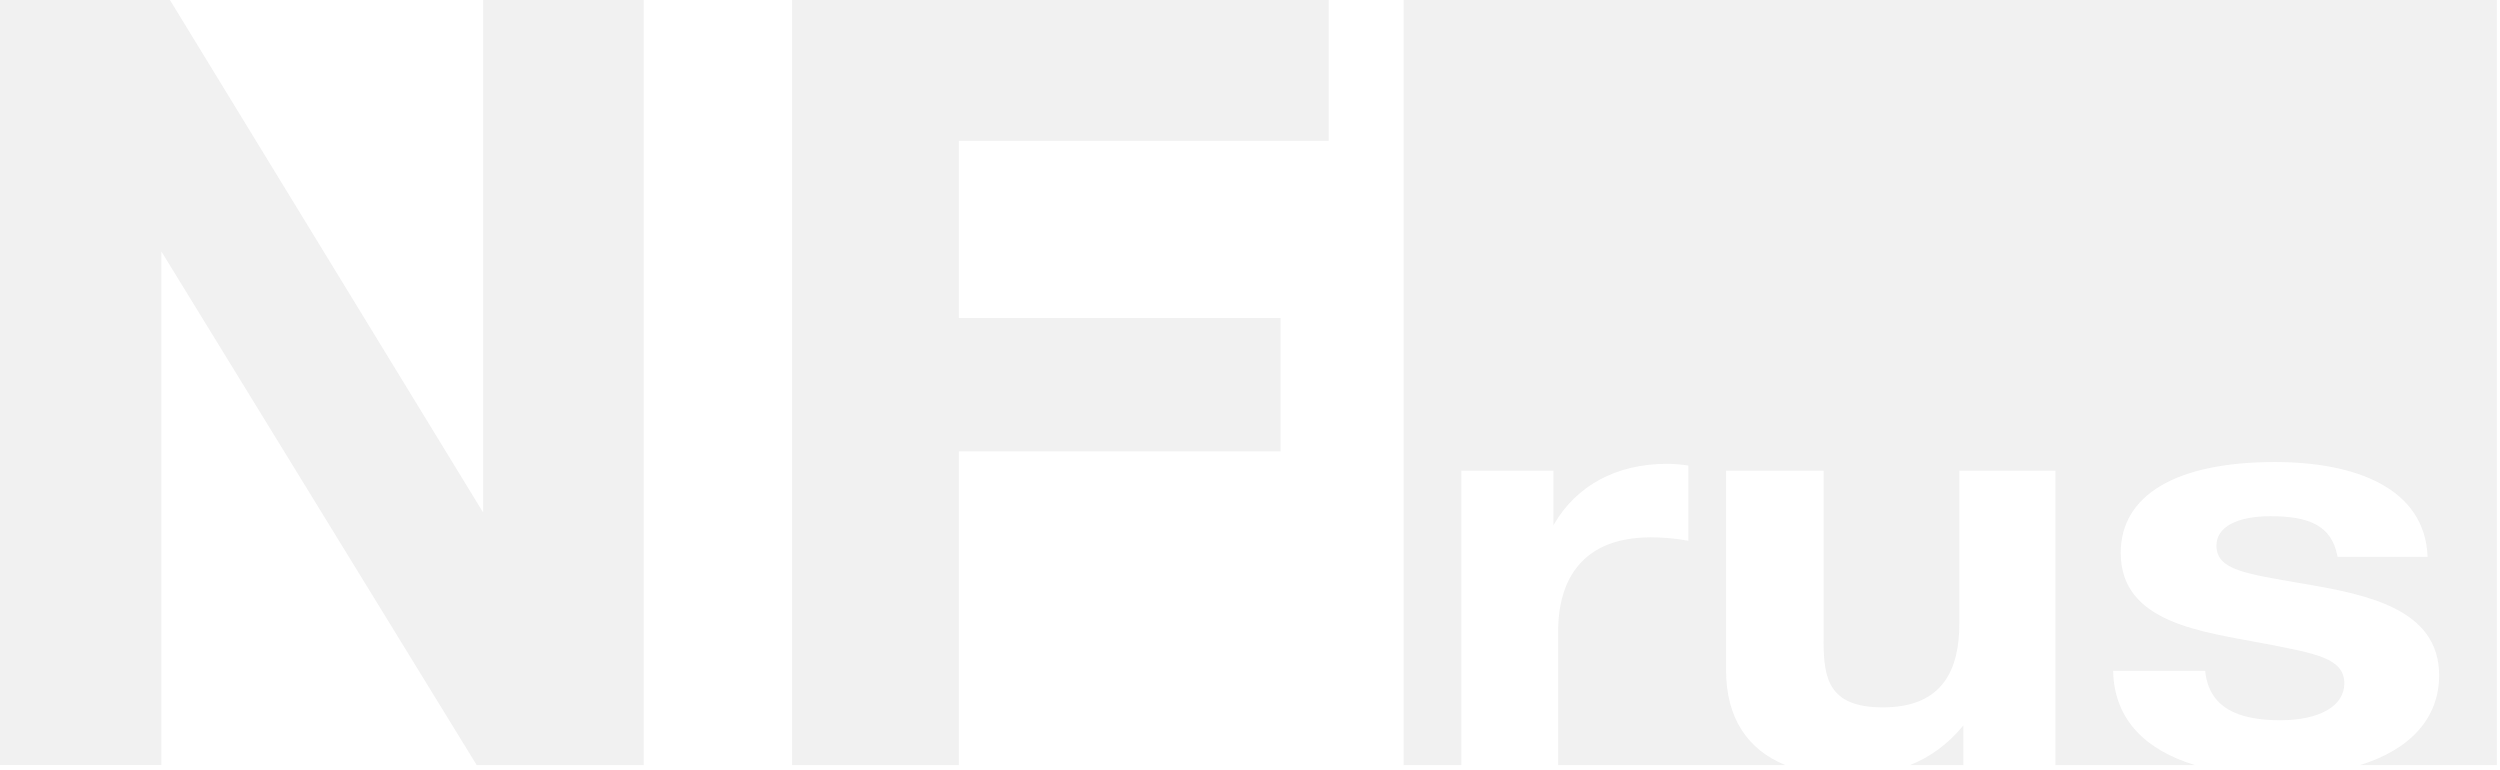
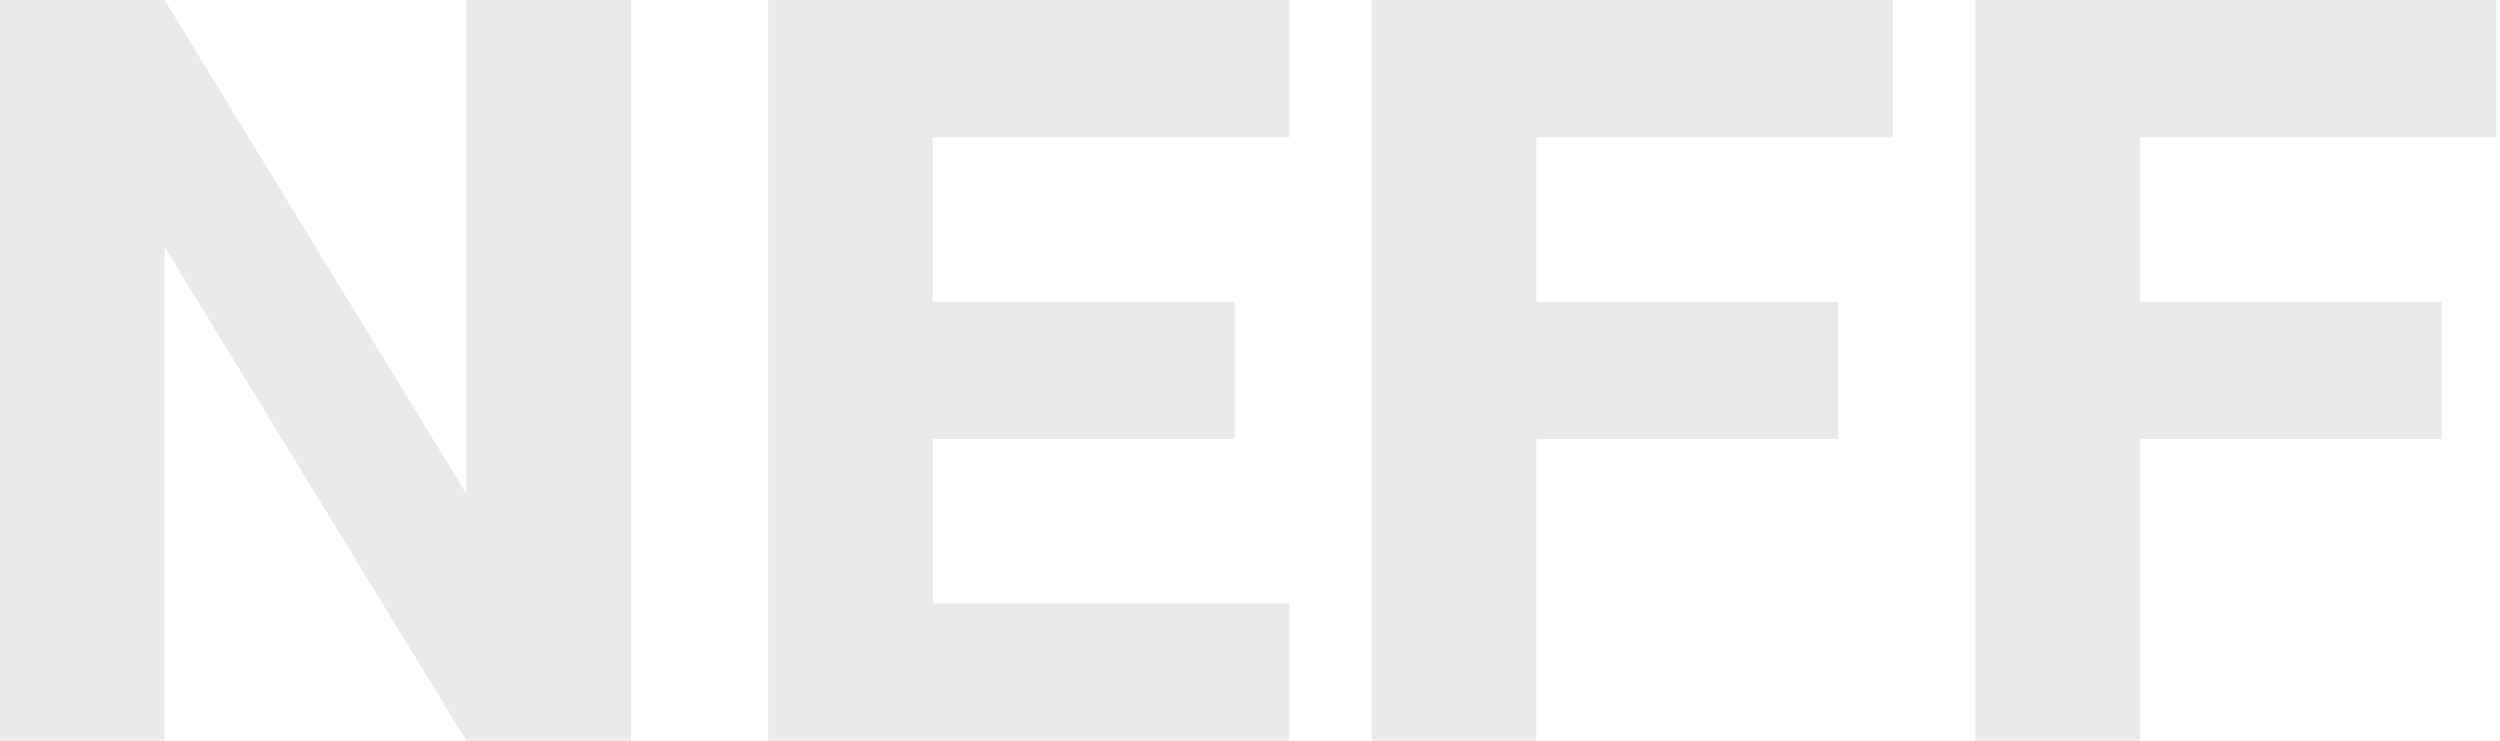
- <svg xmlns="http://www.w3.org/2000/svg" width="445" height="137" viewBox="0 0 445 137">
-   <path fill="#4F4F4F" d="M940.434,100 L940.434,236.185 L916.099,236.185 C925.059,233.414 930.171,227.806 930.171,220.217 C930.171,208.241 917.037,205.781 905.821,203.863 C895.871,202.127 890.529,201.512 890.529,197.11 C890.529,193.829 894.147,191.887 900.177,191.887 C906.978,191.887 910.962,193.54 912.026,198.836 L912.08,199.124 L928.121,199.124 C927.638,186.846 915.252,182.239 900.925,182.239 C883.437,182.239 873.487,188.076 873.487,198.412 C873.487,210.955 888.02,212.438 899.212,214.585 C908.197,216.334 913.286,217.142 913.286,221.652 C913.286,225.644 908.921,228.201 901.877,228.201 C894.117,228.201 889.299,225.819 888.56,219.701 L888.527,219.397 L872.137,219.397 C872.296,228.299 878.196,233.603 886.689,236.184 L861.873,236.184 L861.873,183.783 L844.76,183.783 L844.76,210.967 C844.76,218.951 842.01,225.91 831.156,225.91 C821.445,225.91 820.622,220.707 820.603,214.173 L820.603,183.783 L803.236,183.783 L803.236,219.301 C803.236,227.834 807.094,233.453 813.78,236.185 L773.35,236.184 L773.351,212.438 C773.351,202.921 777.856,195.81 789.467,195.653 L789.861,195.65 C791.85,195.65 793.835,195.812 795.796,196.136 L796.531,196.265 L796.531,182.866 C795.289,182.675 794.036,182.57 792.78,182.553 C783.592,182.553 776.629,186.515 772.707,193.158 L772.507,193.504 L772.507,183.783 L756.117,183.783 L756.116,236.184 L745.841,236.185 L745.841,100 L940.434,100 Z M845.483,229.118 L845.483,236.184 L836,236.185 C839.64,234.721 842.692,232.45 845.213,229.445 L845.483,229.118 Z M526.247,100 L582.002,191.236 L582.002,100 L610.573,100 L610.573,236.185 L580.856,236.185 L524.728,144.756 L524.728,236.173 L496,236.173 L496,100 L526.247,100 Z M732.503,100 L732.503,125.061 L666.677,125.061 L666.677,156.611 L723.94,156.611 L723.94,180.334 L666.677,180.334 L666.677,236.185 L636.997,236.185 L636.997,100 L732.503,100 Z" opacity=".084" transform="translate(-496 -100)" />
+ <svg xmlns="http://www.w3.org/2000/svg" width="459" height="136" viewBox="0 0 459 136">
+   <path fill="#EAEAEA" d="M526.222,100 L581.63,190.667 L581.63,100 L611.852,100 L611.852,236 L581.63,236 L526.222,145.333 L526.222,236 L496,236 L496,100 L526.222,100 Z M732.741,100 L732.741,125.185 L667.259,125.185 L667.259,155.407 L722.667,155.407 L722.667,180.593 L667.259,180.593 L667.259,210.814 L732.741,210.815 L732.741,236 L637.037,236 L637.037,100 L732.741,100 Z M843.556,100 L843.556,125.185 L778.074,125.185 L778.074,155.407 L833.481,155.407 L833.481,180.593 L778.074,180.593 L778.074,236 L747.852,236 L747.852,100 L843.556,100 Z M954.37,100 L954.37,125.185 L888.889,125.185 L888.889,155.407 L944.296,155.407 L944.296,180.593 L888.889,180.593 L888.889,236 L858.667,236 L858.667,100 L954.37,100 Z" transform="translate(-496 -100)" />
</svg>
